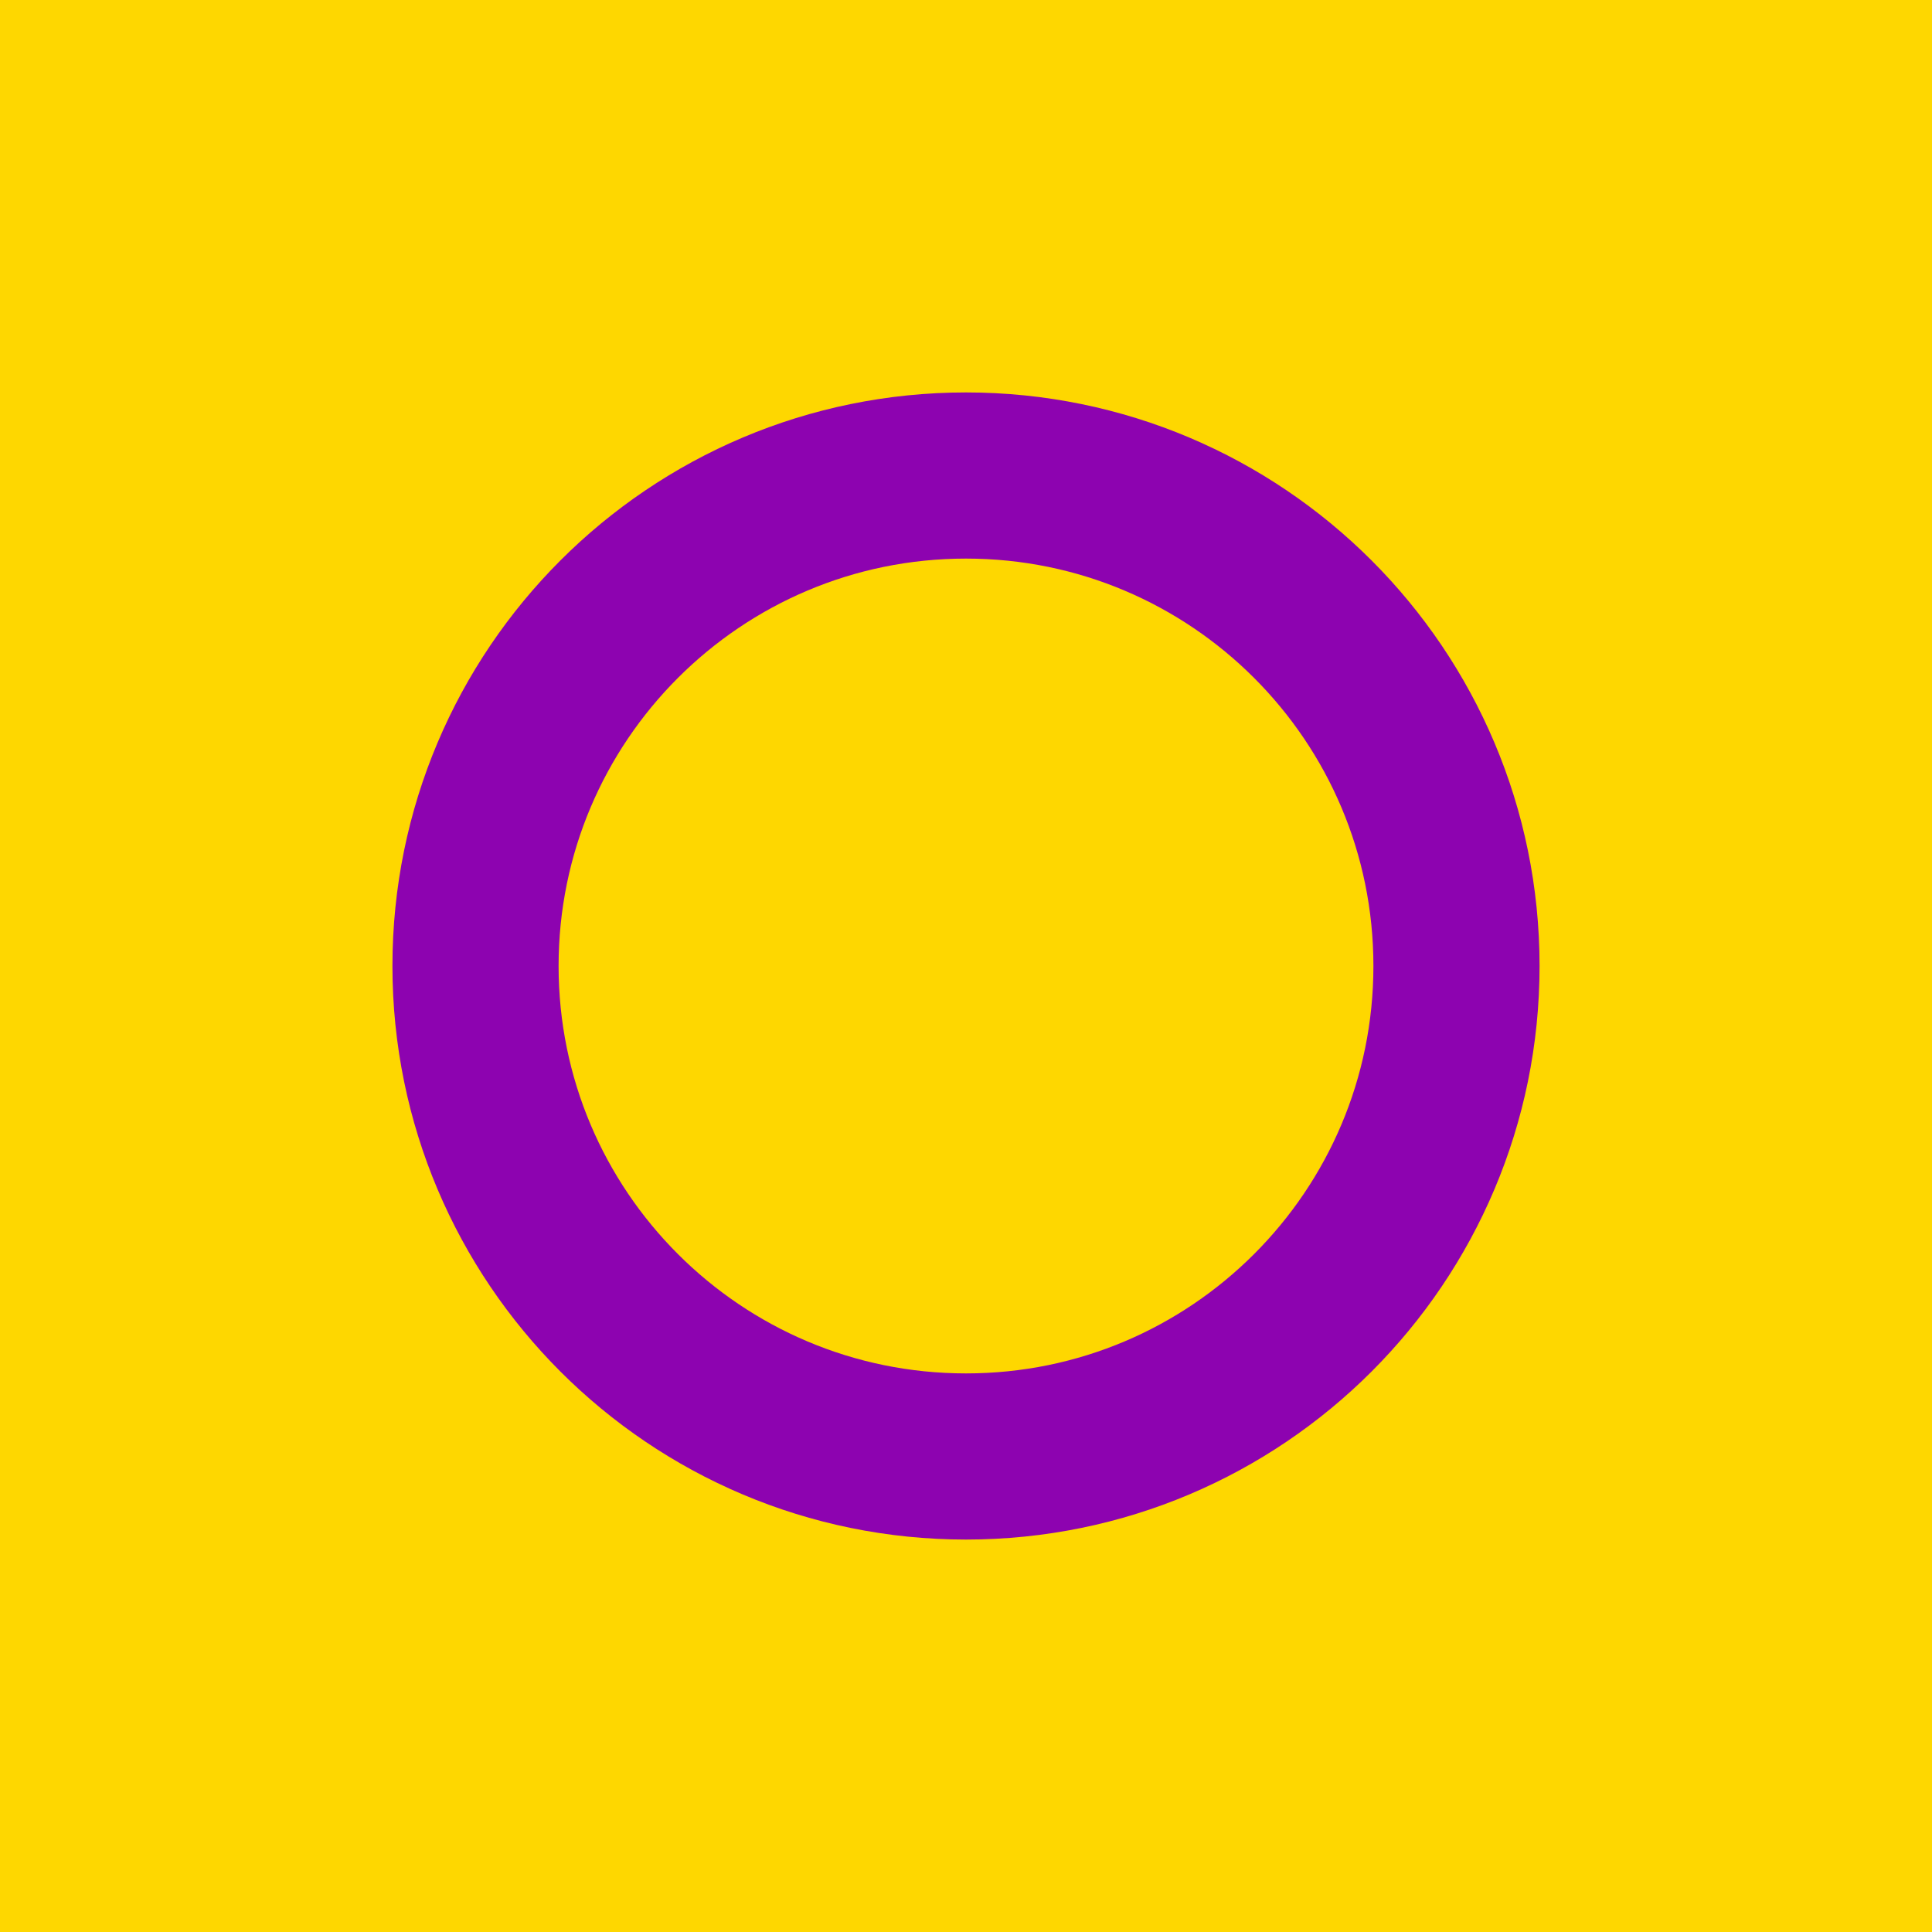
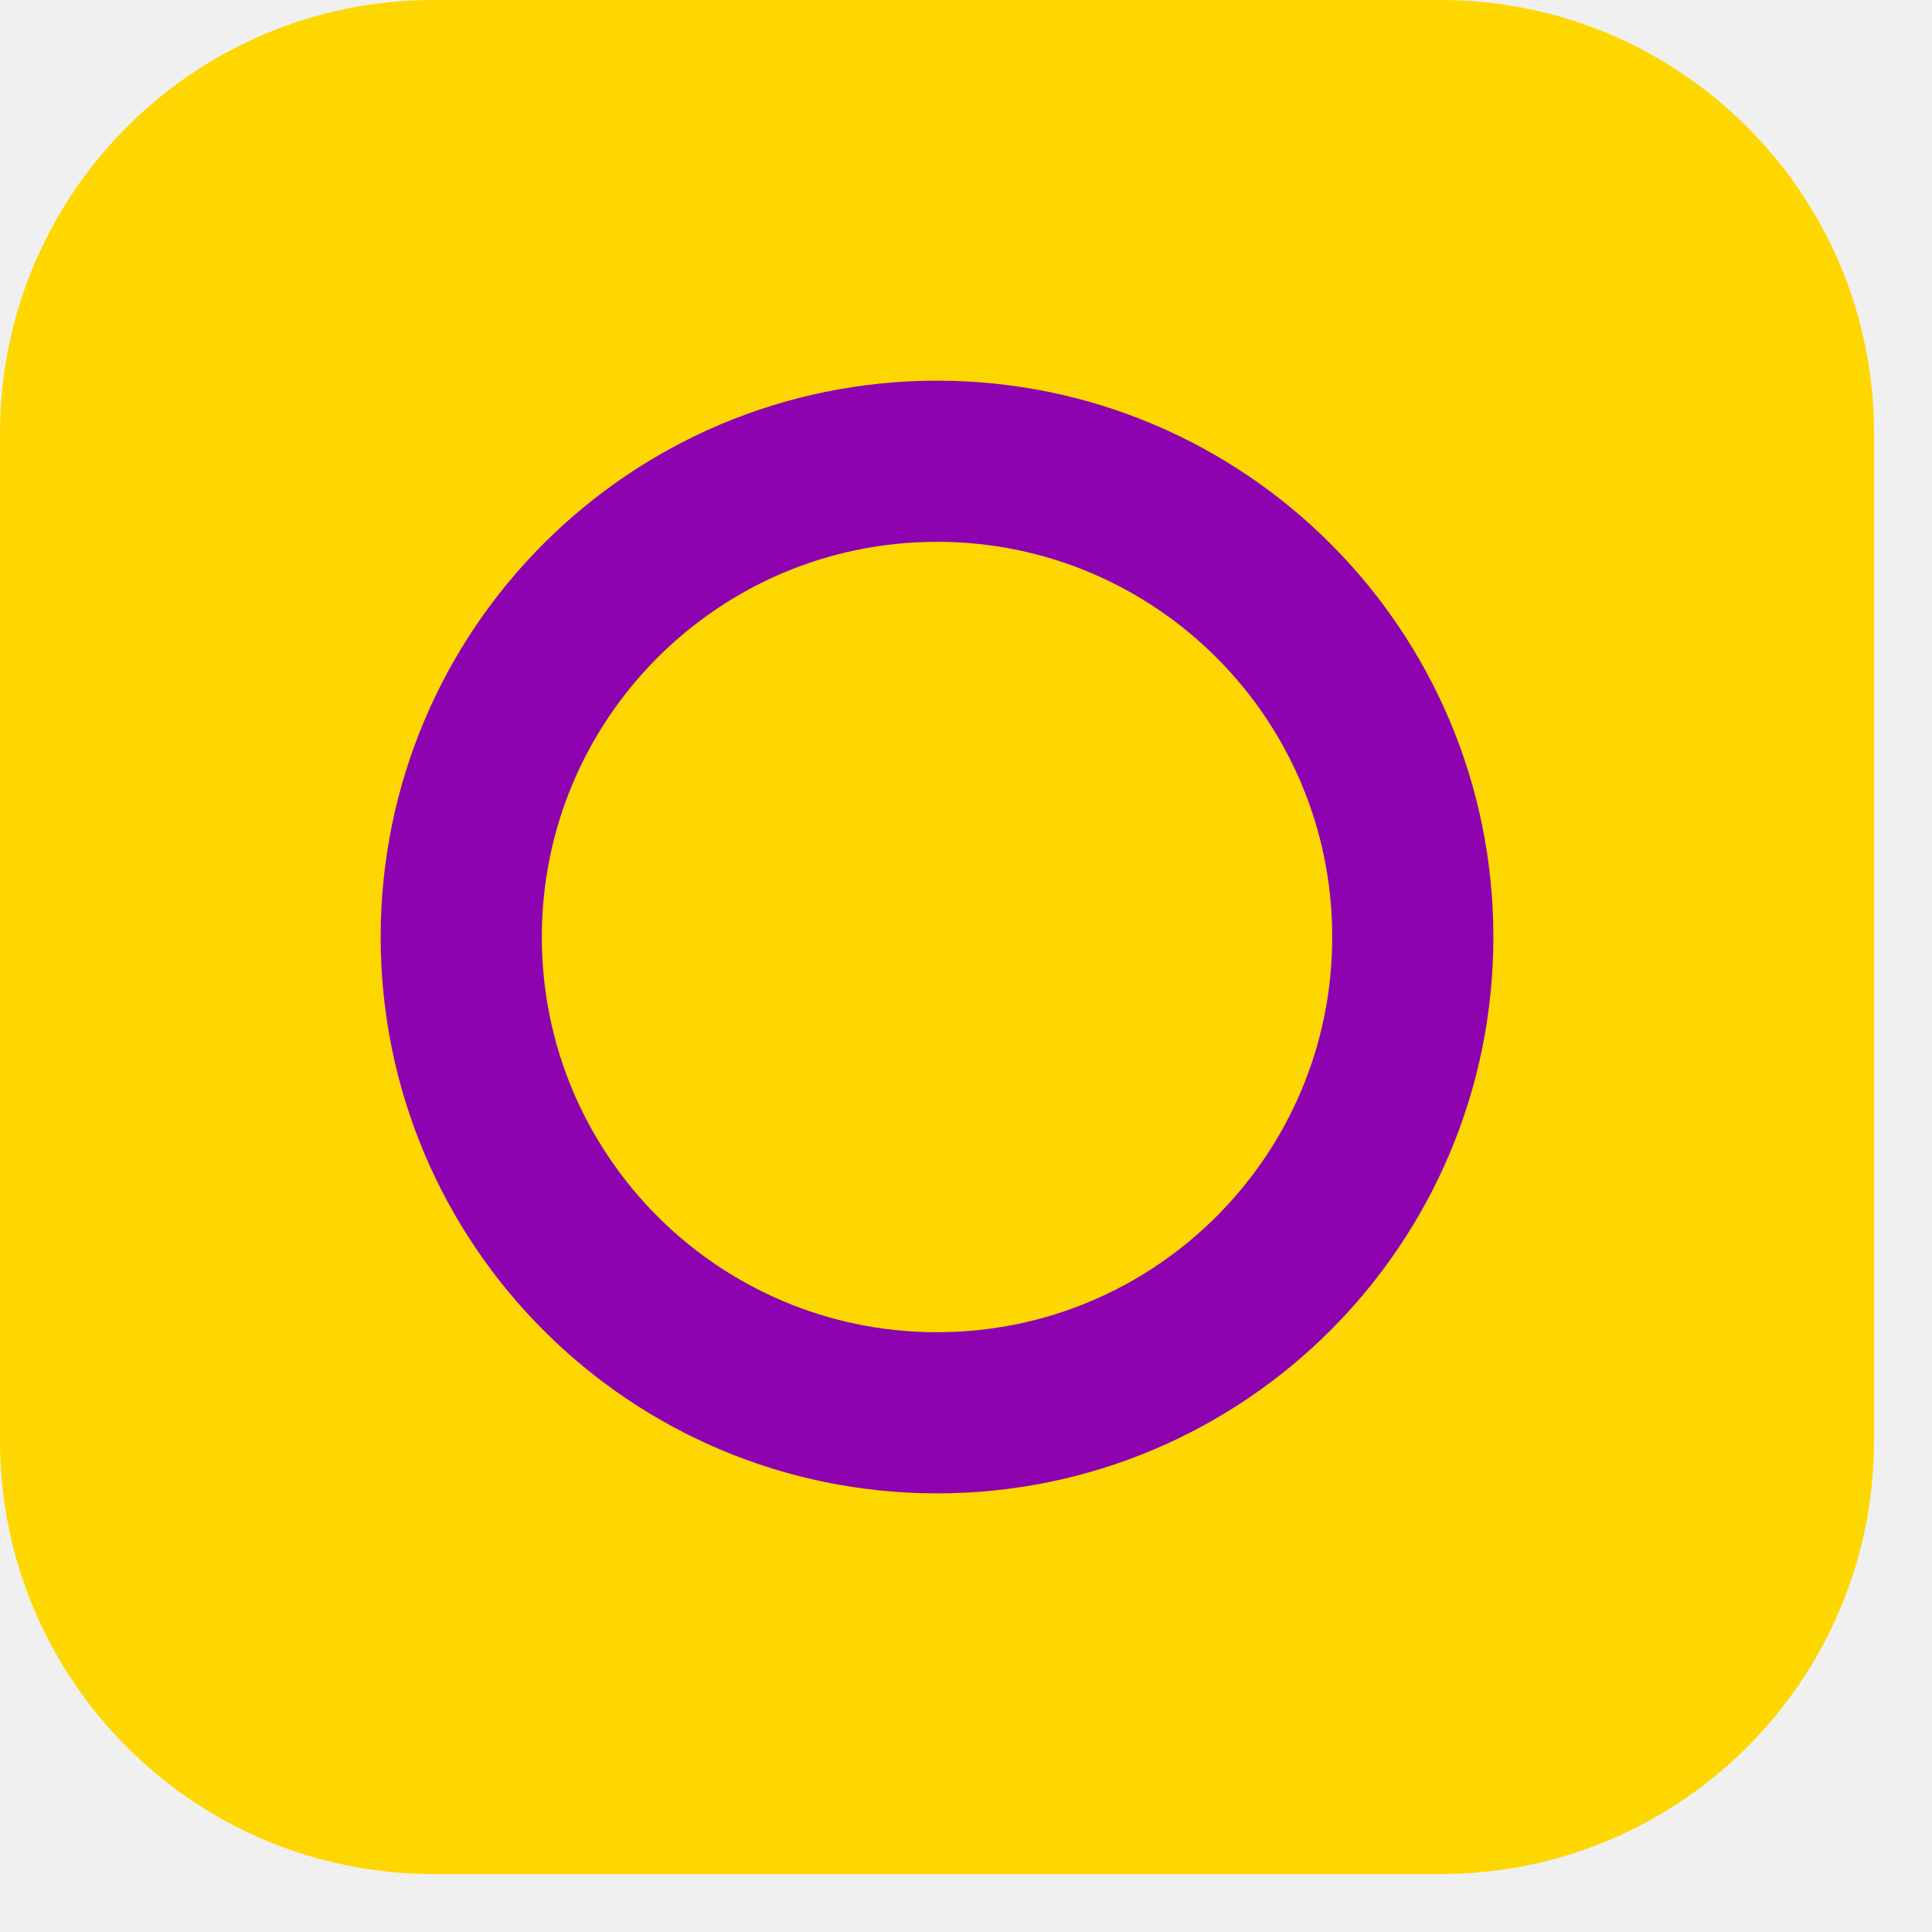
<svg xmlns="http://www.w3.org/2000/svg" width="128" height="128" viewBox="0 0 8 8">
-   <rect width="8" height="8" clip-path="rect(0 8 8 0 round 1px)" fill="#fed700" />
-   <circle cx="4" cy="4" r="2.031" fill="none" stroke="#8d03b0" stroke-width="0.688" />
+   <mask id="m">
+     <rect width="8" height="8" fill="#fff" rx="1.85" />
+   </mask>
+   <g mask="url(#m)" transform="scale(0.97)" transform-origin="center">
+     <rect width="8" height="8" fill="#fed700" />
+     <circle cx="4" cy="4" r="2.031" fill="none" stroke="#8d03b0" stroke-width="0.688" />
+   </g>
</svg>
